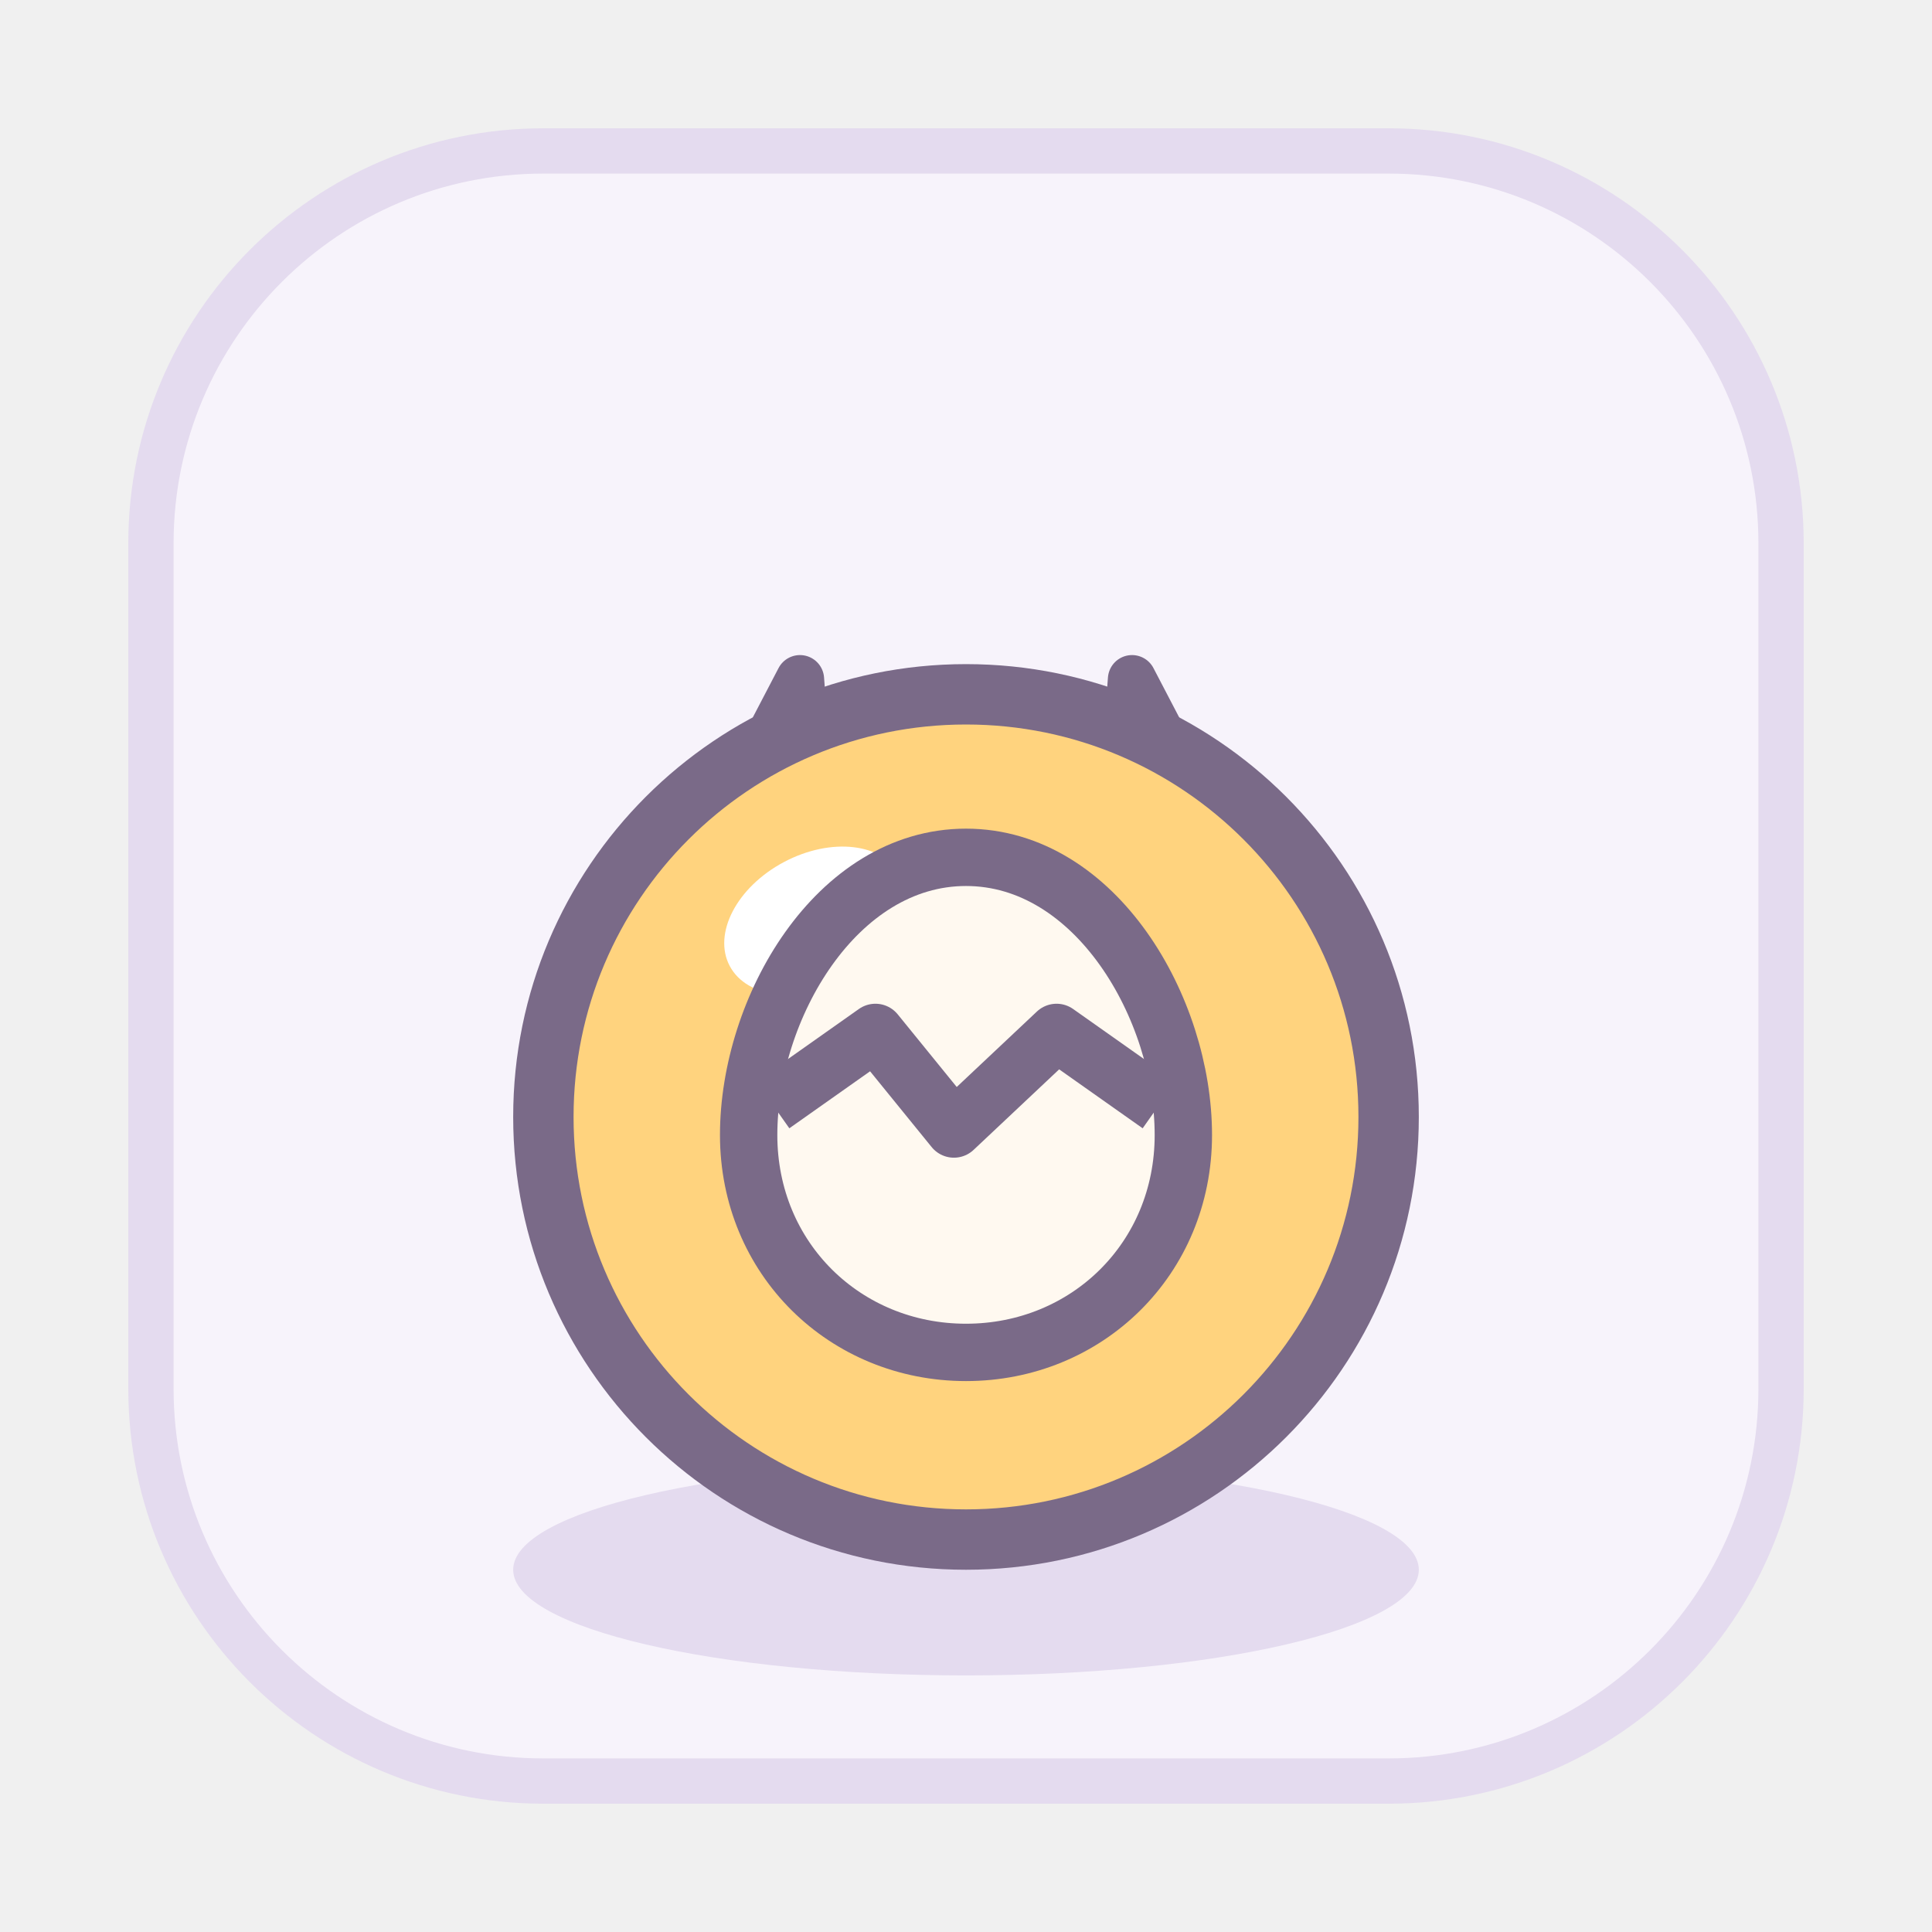
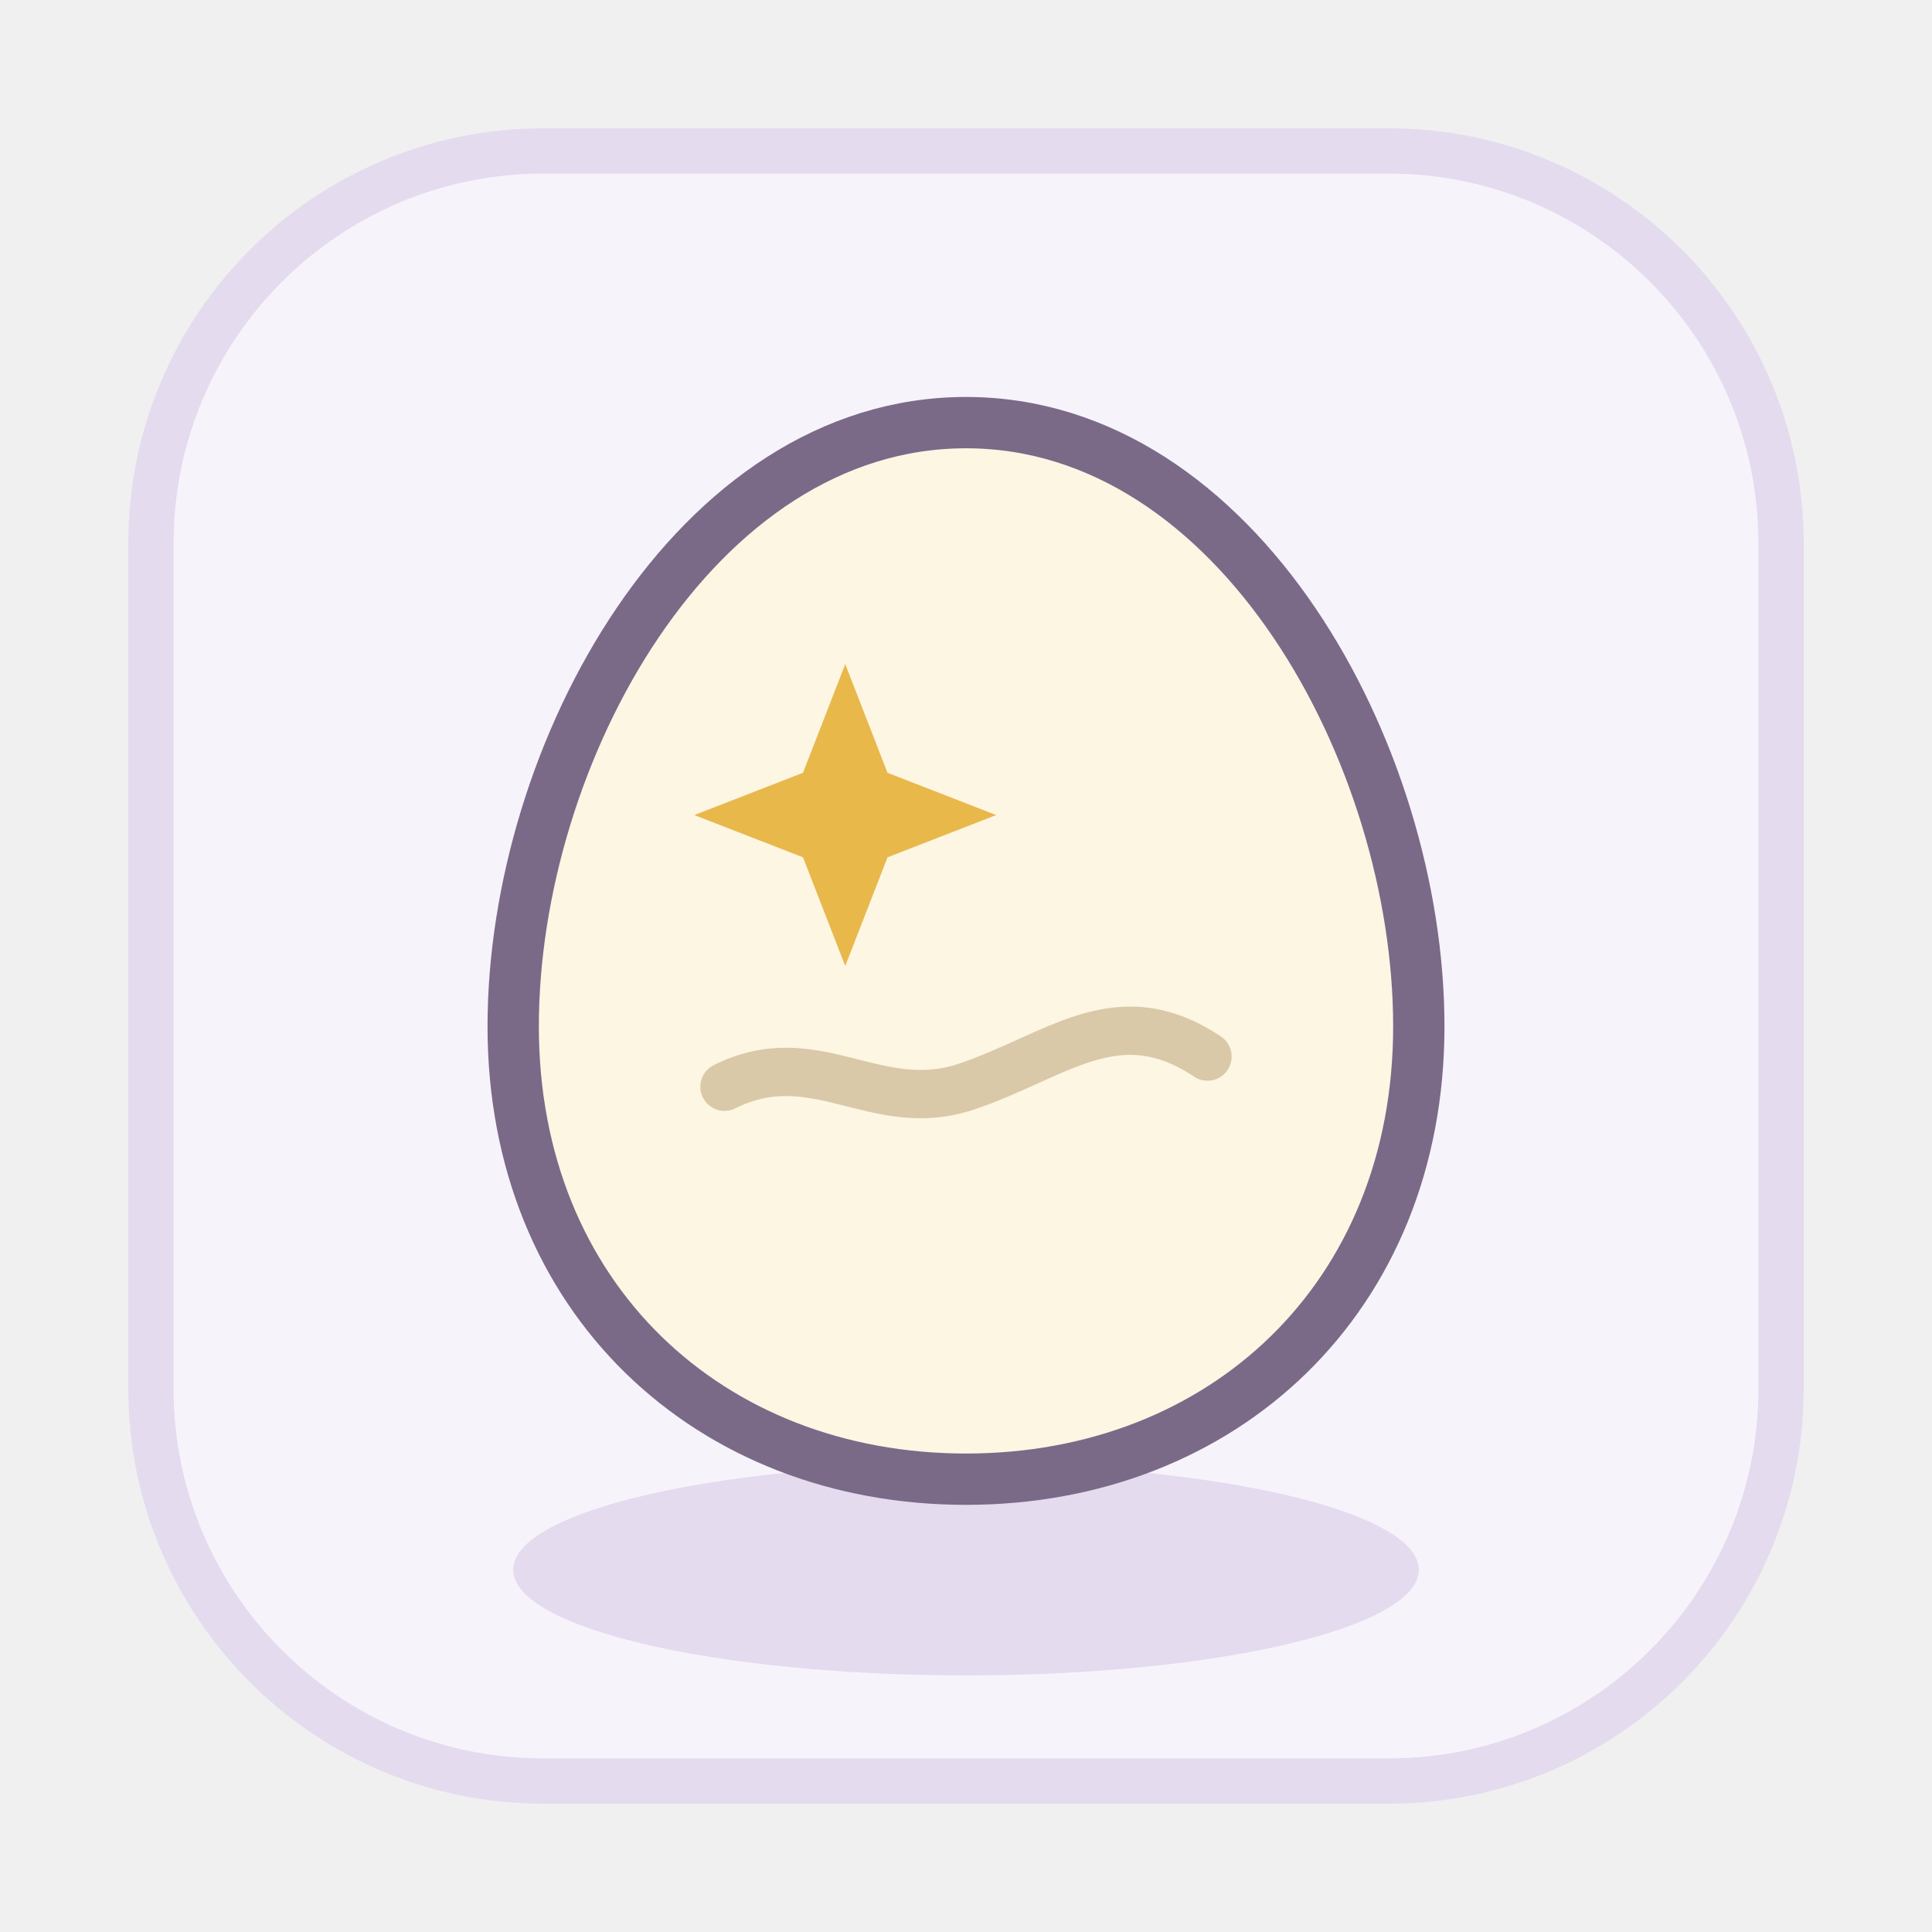
<svg xmlns="http://www.w3.org/2000/svg" viewBox="0 0 64 64">
  <rect x="5" y="5" width="54" height="54" rx="13" fill="#F7F3FB" stroke="#E4DBEF" stroke-width="1.5" />
  <ellipse cx="32" cy="52" rx="15" ry="3.5" fill="#E4DBEF" />
-   <path d="M26.5 22.5 L20.5 34 L27.2 31.8 Z" fill="#E88AA0" stroke="#7A6A88" stroke-width="1.6" stroke-linejoin="round" />
-   <path d="M37.5 22.5 L43.5 34 L36.8 31.8 Z" fill="#C96E86" stroke="#7A6A88" stroke-width="1.6" stroke-linejoin="round" />
-   <circle cx="32" cy="37" r="14" fill="#FFD37E" stroke="#7A6A88" stroke-width="2" />
-   <ellipse cx="27" cy="30.5" rx="3.2" ry="2.2" fill="#FFFFFF" transform="rotate(-28 27 30.5)" />
-   <path d="M32 28.4 C36.3 28.4 39.2 33.4 39.2 37.6 C39.2 41.7 36 44.8 32 44.8 C28 44.8 24.8 41.7 24.8 37.6 C24.8 33.4 27.7 28.4 32 28.4 Z" fill="#FFF9F0" stroke="#7A6A88" stroke-width="1.9" />
-   <path d="M25.6 36.6 L29 34.2 L31.6 37.4 L35 34.2 L38.4 36.6" fill="none" stroke="#7A6A88" stroke-width="1.9" stroke-linejoin="round" />
+   <path d="M32 14 C41 14 47 25 47 34 C47 43 40.5 49 32 49 C23.5 49 17 43 17 34 C17 25 23 14 32 14 Z" fill="#FDF6E3" stroke="#7A6A88" stroke-width="1.7" />
+   <path d="M28 22 l1.4 3.6 3.6 1.4 -3.6 1.4 -1.4 3.6 -1.4 -3.6 -3.6 -1.4 3.6 -1.4 Z" fill="#E8B84B" />
+   <path d="M24 36 C27 34.5 29 37 32 36 C35 35 37 33 40 35" fill="none" stroke="#D9C9A8" stroke-width="1.6" stroke-linecap="round" />
</svg>
